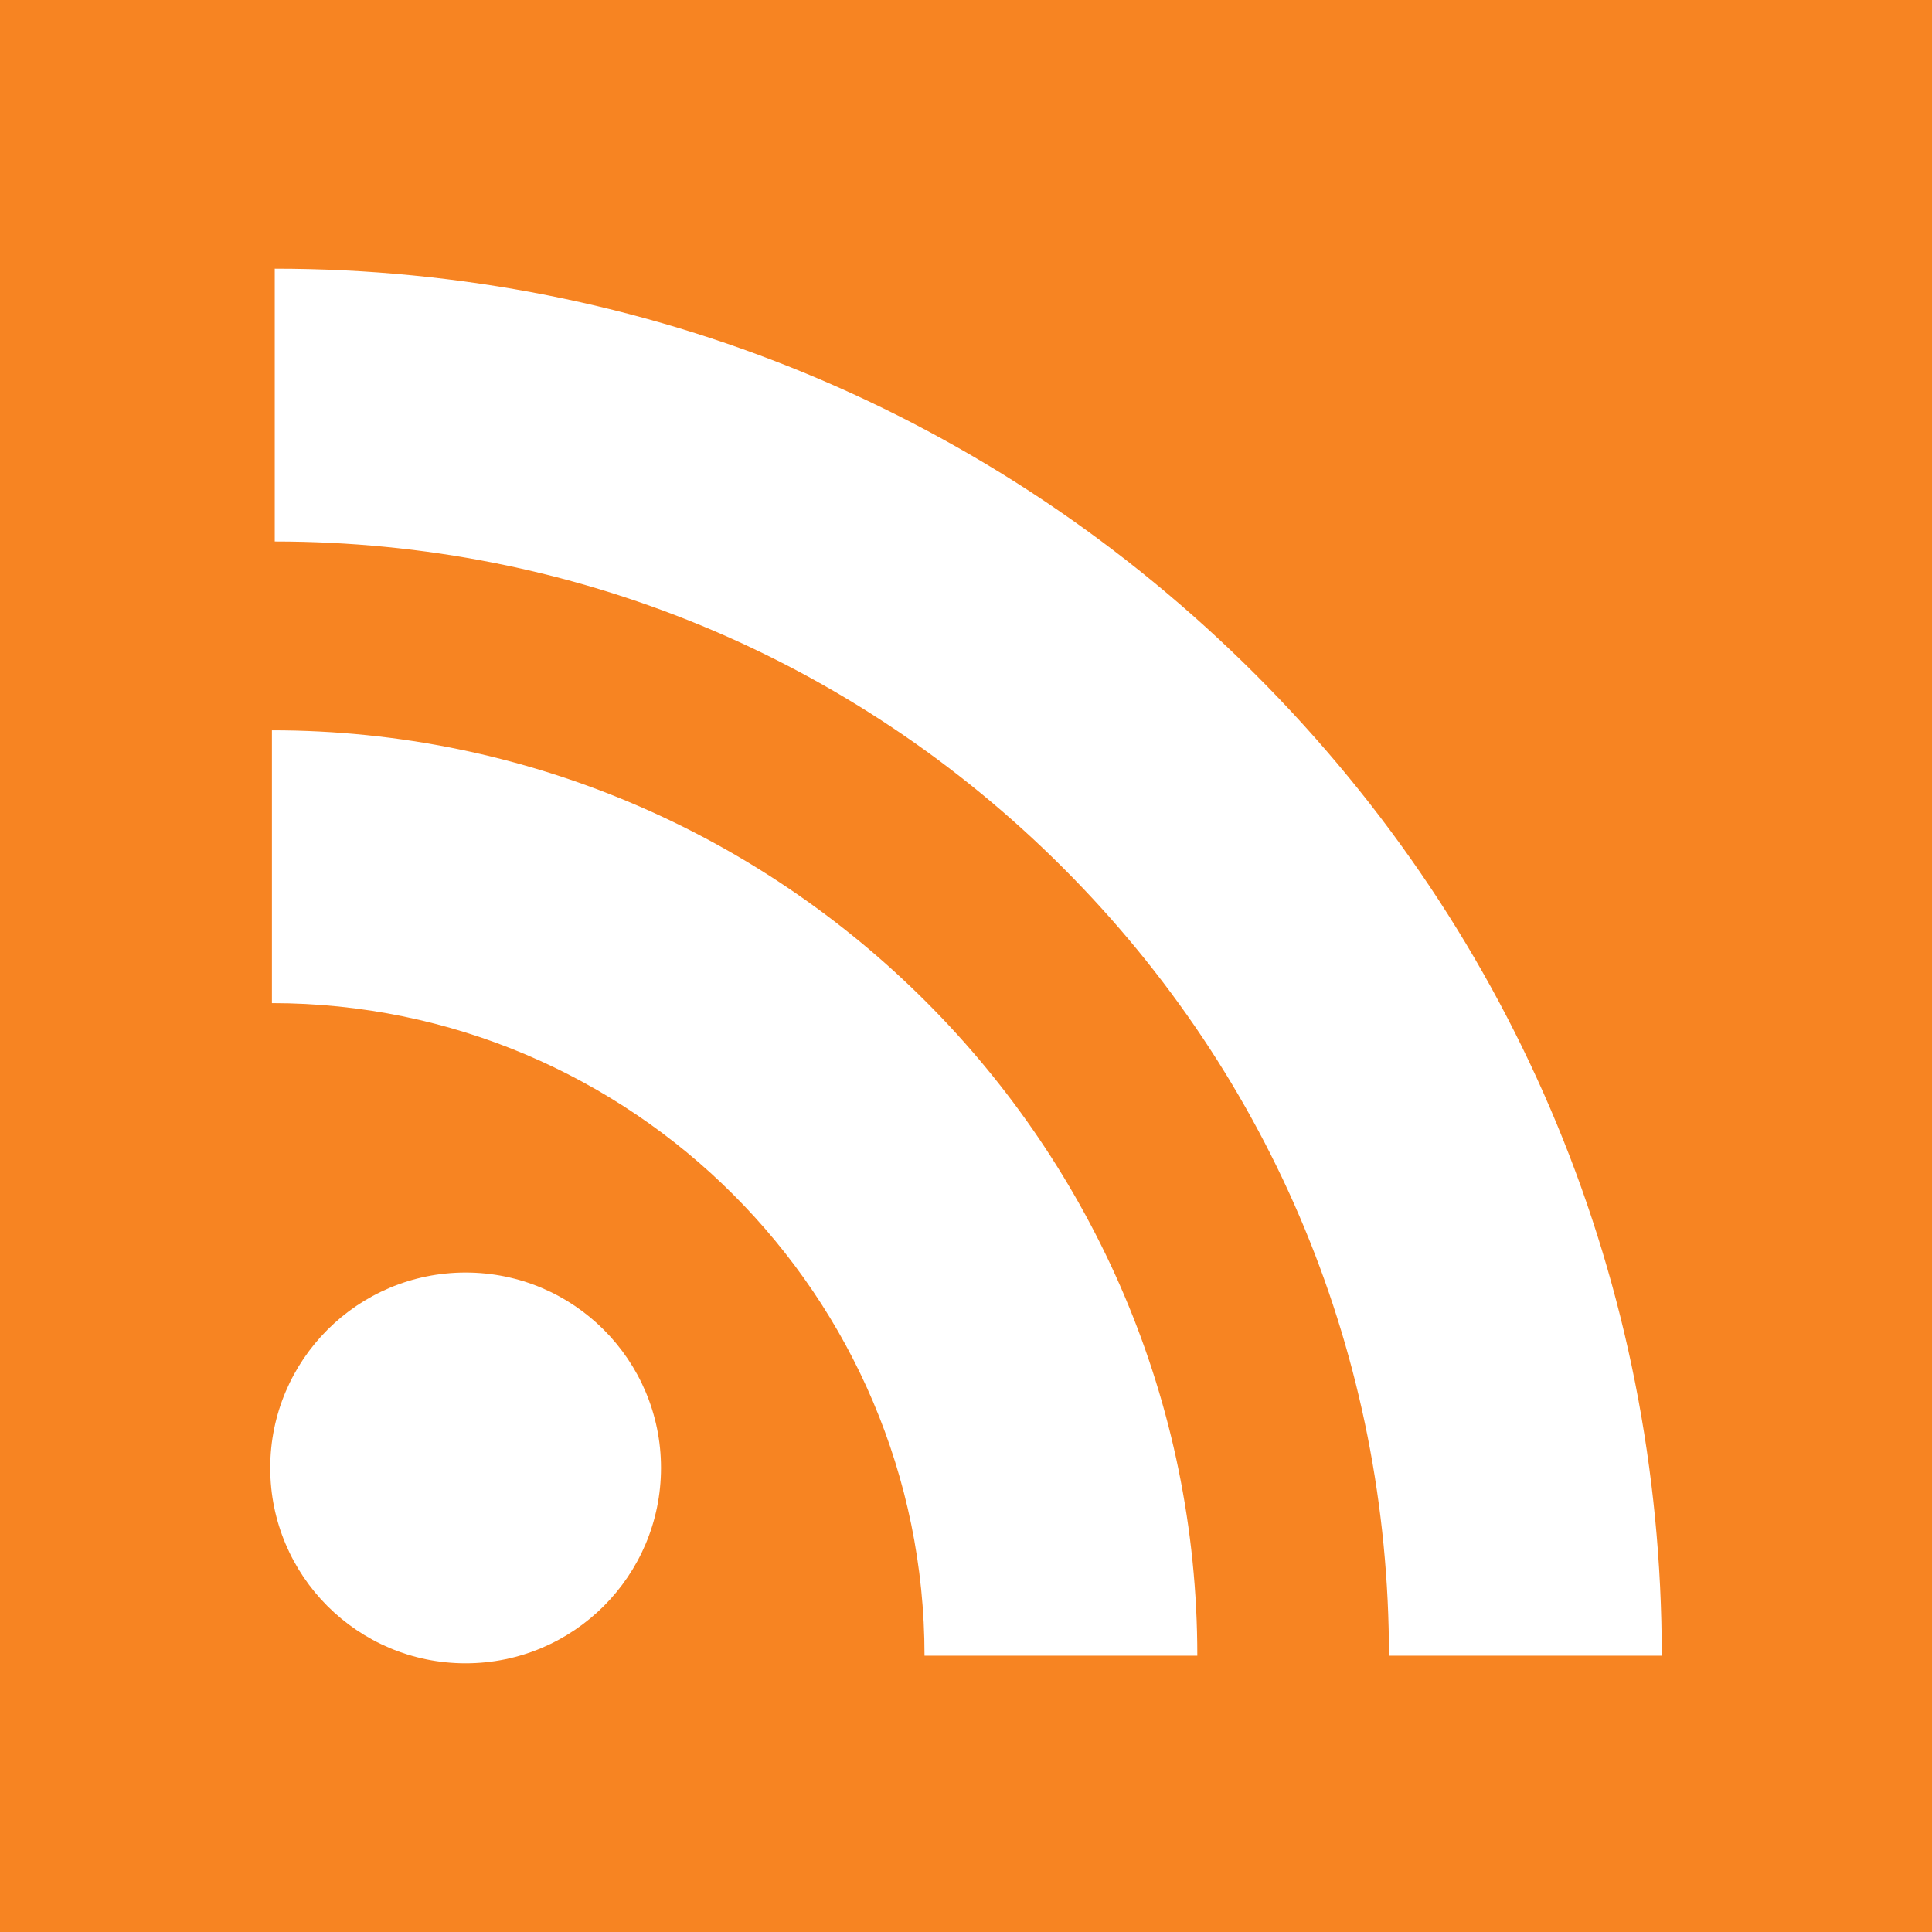
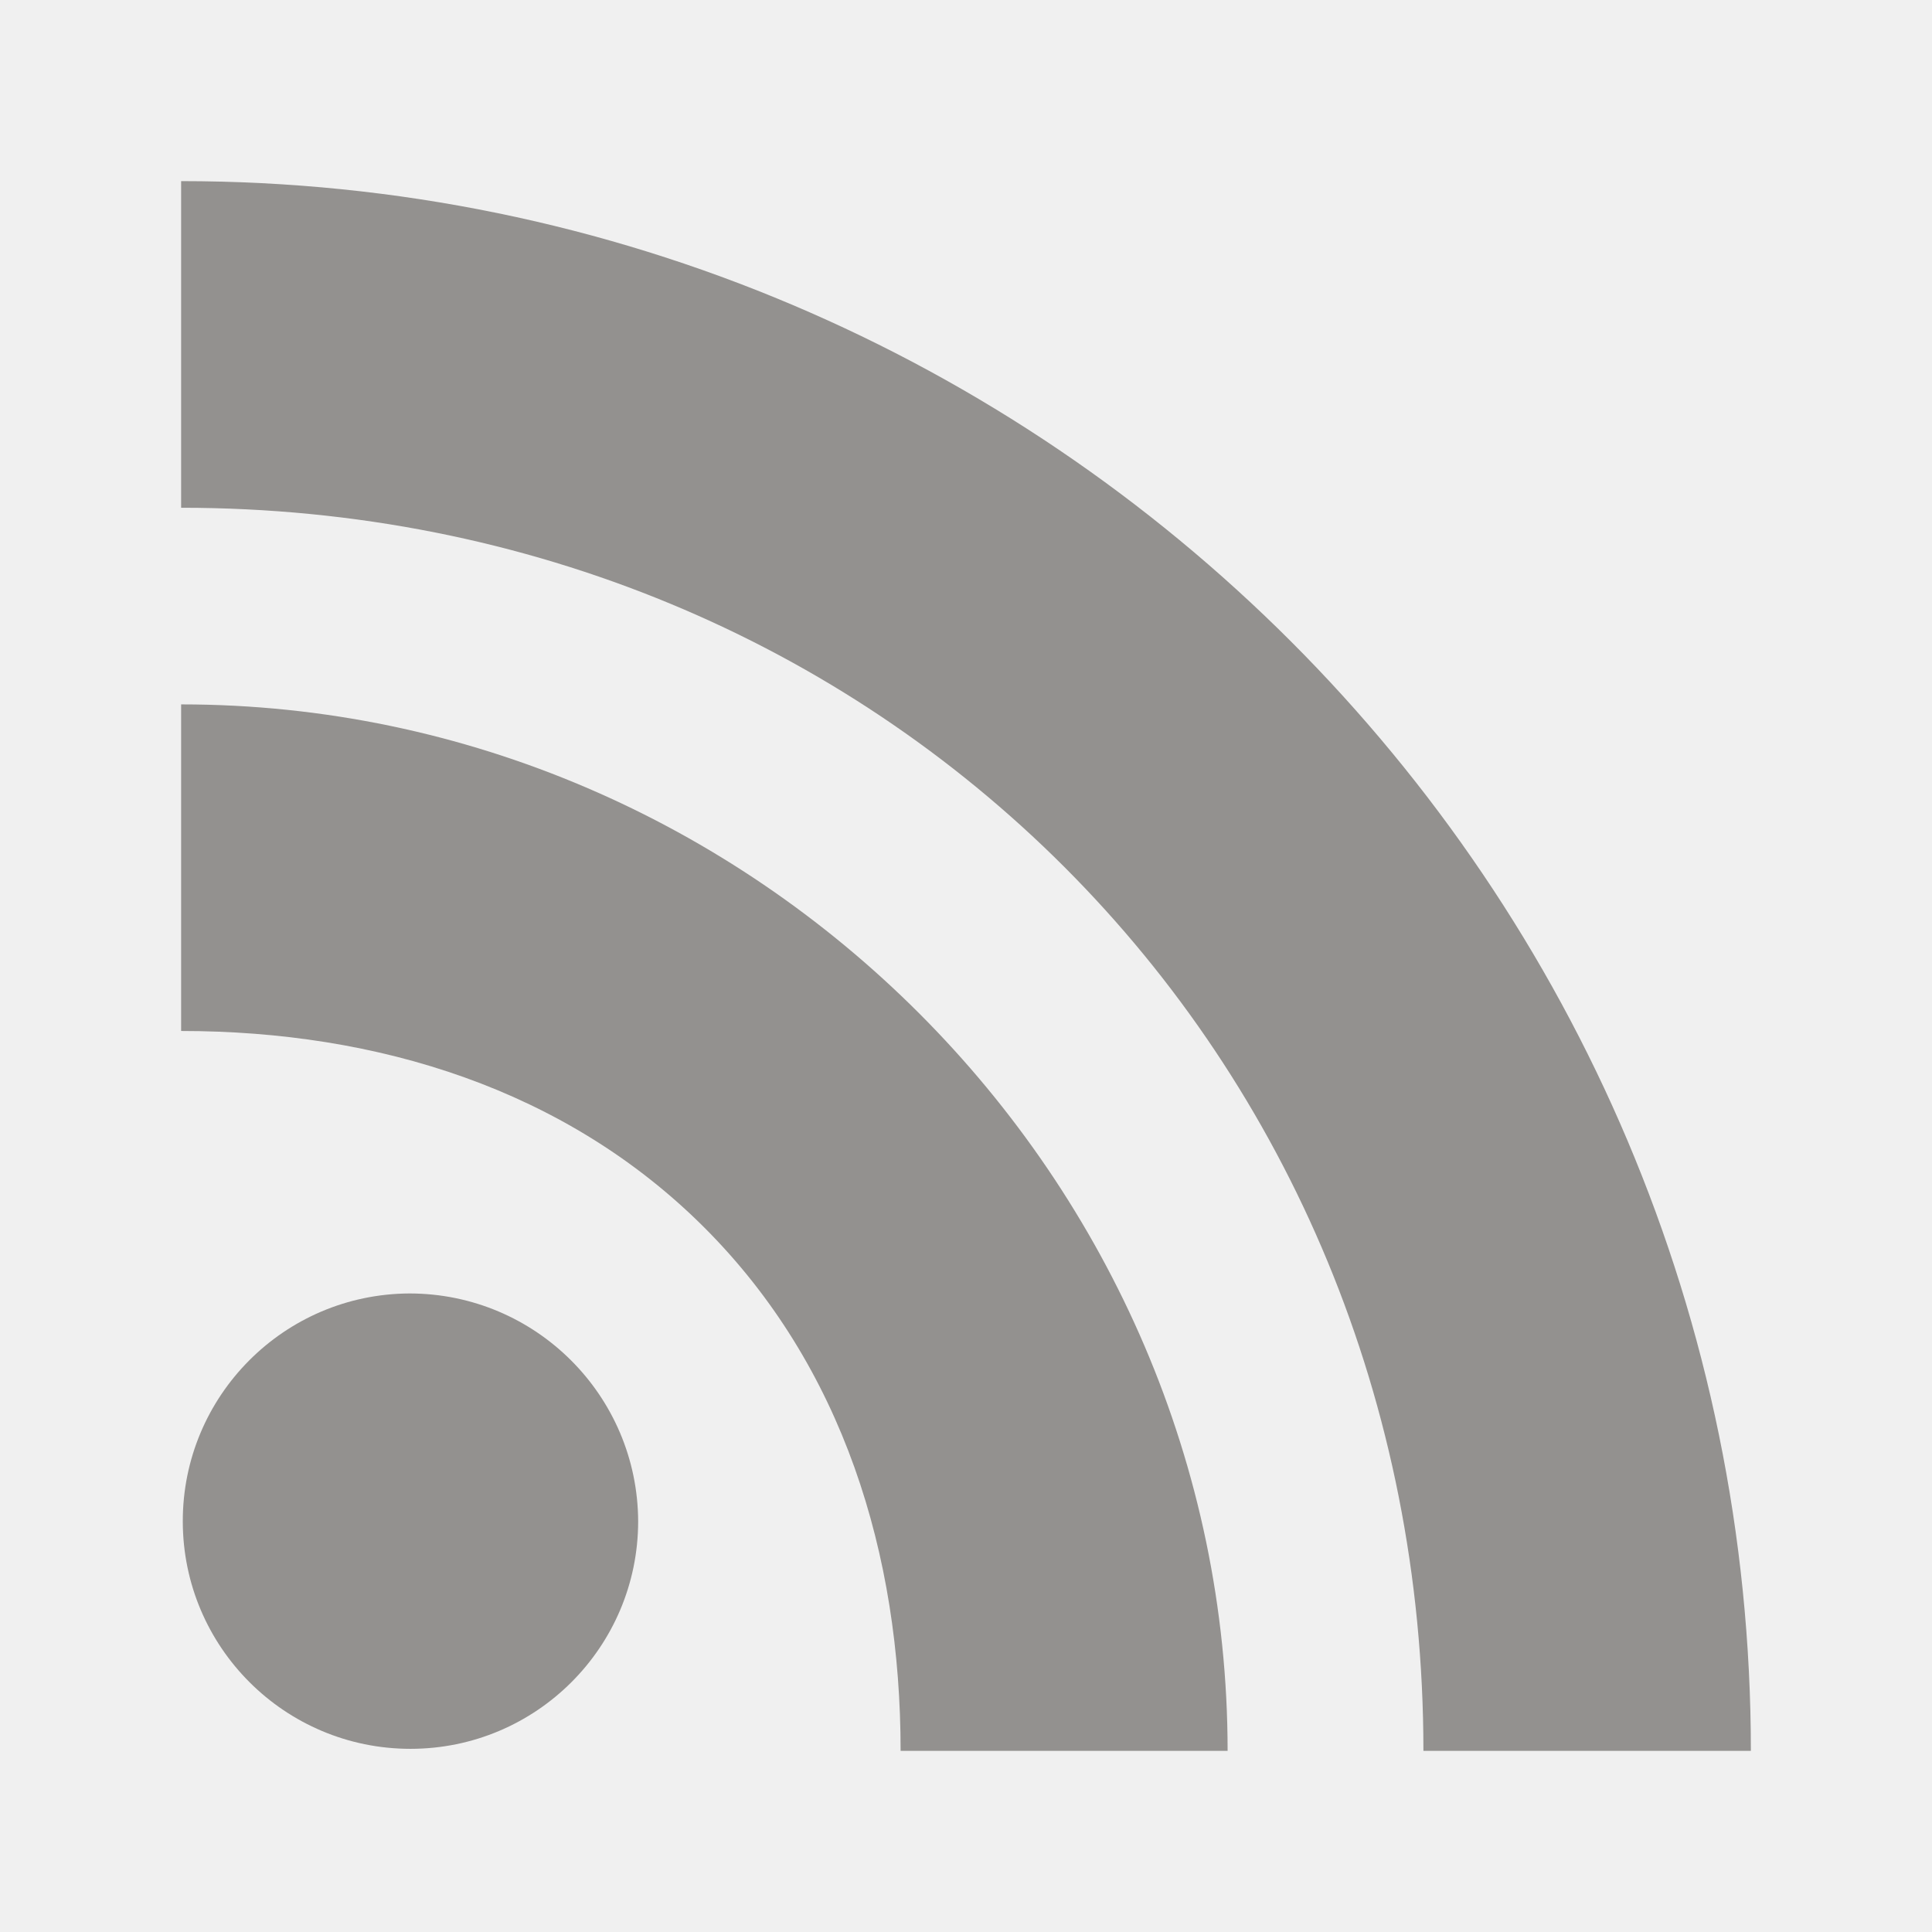
- <svg xmlns="http://www.w3.org/2000/svg" version="1.1" id="Capa_1" viewBox="0 0 455.731 455.731" xml:space="preserve" width="24px" height="24px">
-   <g>
-     <rect x="0" y="0" style="fill:#F78422;" width="455.731" height="455.731" />
-     <g>
-       <path style="fill:#FFFFFF;" d="M296.208,159.16C234.445,97.397,152.266,63.382,64.81,63.382v64.348    c70.268,0,136.288,27.321,185.898,76.931c49.609,49.61,76.931,115.63,76.931,185.898h64.348    C391.986,303.103,357.971,220.923,296.208,159.16z" />
-       <path style="fill:#FFFFFF;" d="M64.143,172.273v64.348c84.881,0,153.938,69.056,153.938,153.939h64.348    C282.429,270.196,184.507,172.273,64.143,172.273z" />
-       <circle style="fill:#FFFFFF;" cx="109.833" cy="346.26" r="46.088" />
-     </g>
-   </g>
+ <svg xmlns="http://www.w3.org/2000/svg" width="16px" height="16px" style="fill:#93918F" viewBox="0 0 512 512">
+   <path d="M108.56,342.78a60.34,60.34,0,1,0,60.56,60.44A60.63,60.63,0,0,0,108.56,342.78Z" />
+   <path d="M48,186.67v86.55c52,0,101.94,15.39,138.67,52.11s52,86.56,52,138.67h86.66C325.33,312.44,199.67,186.67,48,186.67Z" />
+   <path d="M48,48v86.56c185.25,0,329.22,144.08,329.22,329.44H464C464,234.66,277.67,48,48,48Z" />
</svg>
